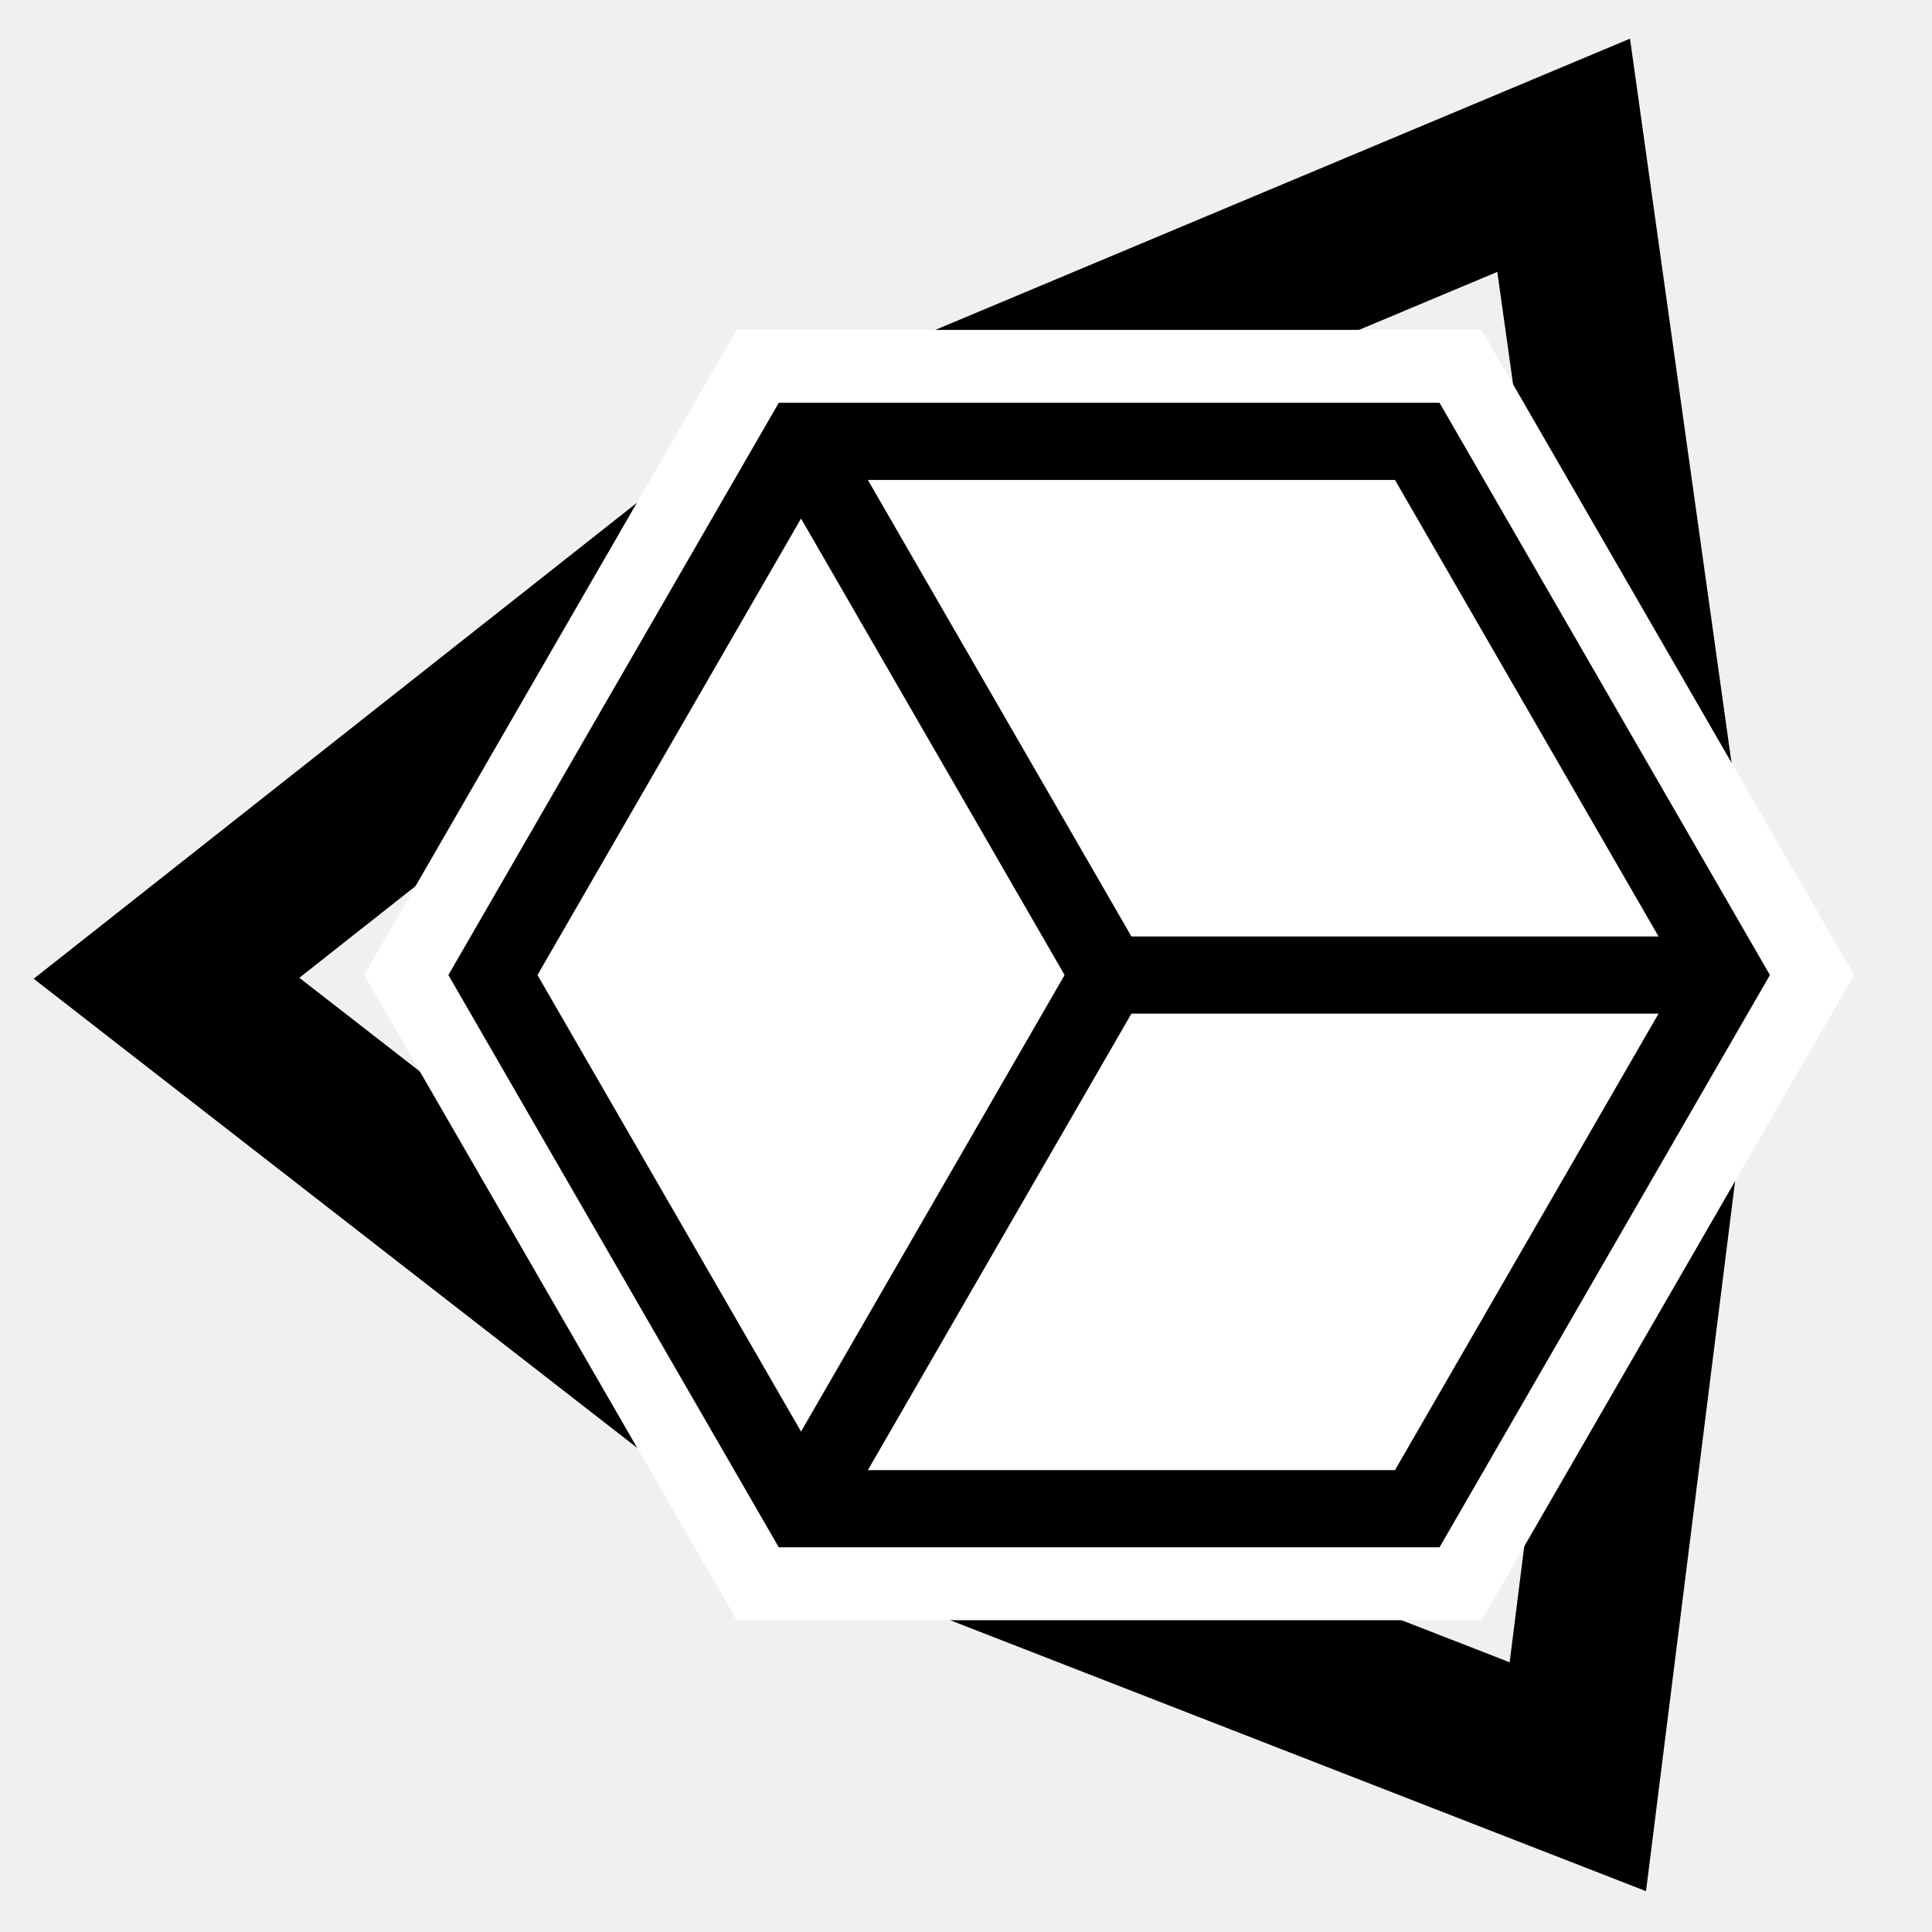
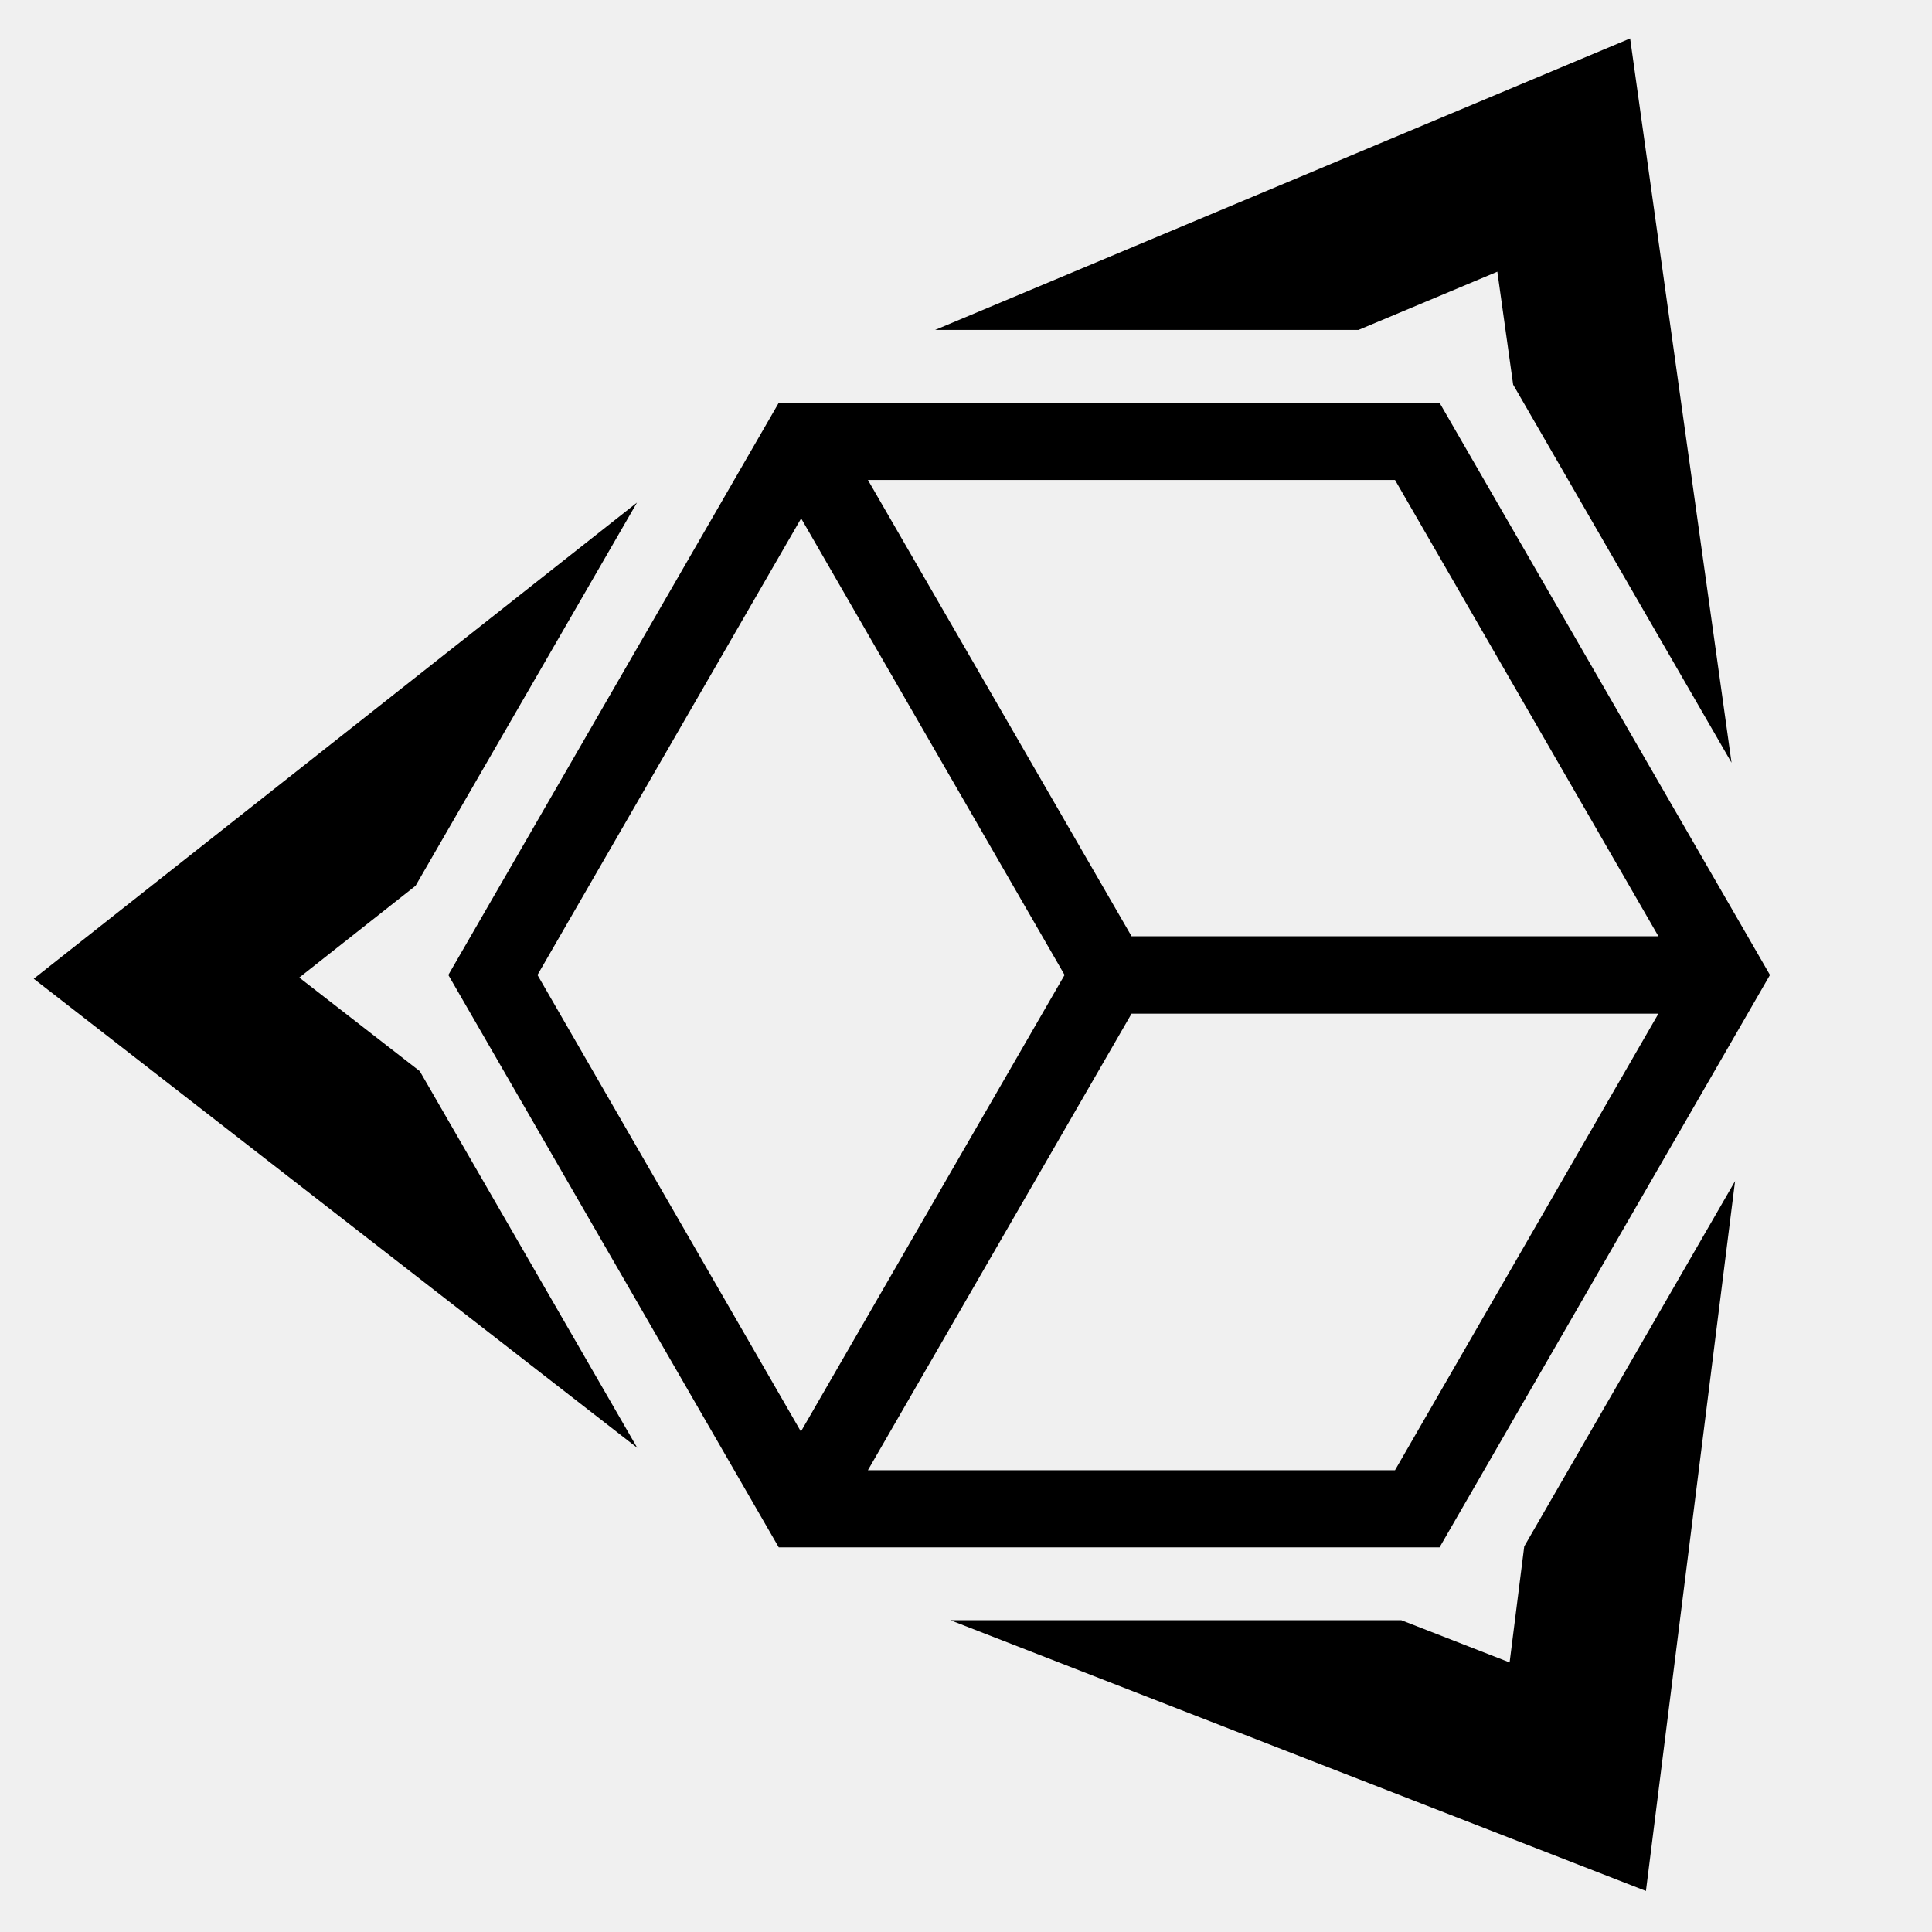
<svg xmlns="http://www.w3.org/2000/svg" width="256" height="256" id="svg2" version="1.1">
  <defs id="defs4">
    </defs>
  <g id="layer1" transform="translate(0,-796.3622)">
-     <g id="g4140" transform="matrix(0.3194919,0,0,0.3194919,10.77422,748.7706)">
-       <path id="path3352" d="M 301.441,344.722 35.343,554.69 301.441,761.534 620.667,885.836 662.412,553.128 614.786,213.357 z" style="fill:none;stroke:#000000;stroke-width:67.932;stroke-linecap:butt;stroke-linejoin:miter;stroke-miterlimit:4;stroke-opacity:1;stroke-dasharray:none" />
-       <path transform="matrix(1.127396,0,0,1.127396,426.2844,-633.0822)" style="fill:#ffffff;stroke:#ffffff;stroke-width:32" id="path4132" d="M 255.569,1052.362 127.784,1273.691 -127.784,1273.691 -255.569,1052.362 -127.784,831.033 127.784,831.033 z" />
-       <g transform="translate(426.2844,-499.0154)" style="stroke:#000000" id="g4134">
-         <path style="fill:none;stroke:#000000;stroke-width:32" id="path3324" d="M 255.569,1052.362 127.784,1273.691 -127.784,1273.691 -255.569,1052.362 -127.784,831.033 127.784,831.033 z" />
-         <path style="fill:none;stroke:#000000;stroke-width:32;stroke-linecap:butt;stroke-linejoin:miter;stroke-opacity:1" d="M -127.784,831.033 0,1052.362" id="path3326" />
-         <path style="fill:none;stroke:#000000;stroke-width:32;stroke-linecap:butt;stroke-linejoin:miter;stroke-opacity:1" d="M -127.784,1273.691 0,1052.362" id="path3328" />
-         <path style="fill:none;stroke:#000000;stroke-width:32;stroke-linecap:butt;stroke-linejoin:miter;stroke-opacity:1" d="M 255.569,1052.362 0,1052.362" id="path3330" />
-       </g>
-     </g>
+     <path style="font-size:medium;font-style:normal;font-variant:normal;font-weight:normal;font-stretch:normal;text-indent:0;text-align:start;text-decoration:none;line-height:normal;letter-spacing:normal;word-spacing:normal;text-transform:none;direction:ltr;block-progression:tb;writing-mode:lr-tb;text-anchor:start;baseline-shift:baseline;color:#000000;fill:#000000;fill-opacity:1;stroke:none;stroke-width:21.704;marker:none;visibility:visible;display:inline;overflow:visible;enable-background:accumulate;font-family:Sans;-inkscape-font-specification:Sans" d="M 216,5.094 123.906,43.719 180,43.719 198.406,36 200.5,50.969 229.438,101.062 z M 84.406,66.594 4.469,129.688 84.438,191.844 55.625,141.938 39.656,129.531 55.062,117.375 z M 229.906,156.5 201.969,204.906 200.031,220.281 185.688,214.688 125.938,214.688 218.094,250.562 z" transform="translate(0,796.3622)" id="path3352" />
+     <path style="font-size:medium;font-style:normal;font-variant:normal;font-weight:normal;font-stretch:normal;text-indent:0;text-align:start;text-decoration:none;line-height:normal;letter-spacing:normal;word-spacing:normal;text-transform:none;direction:ltr;block-progression:tb;writing-mode:lr-tb;text-anchor:start;baseline-shift:baseline;color:#000000;fill:#000000;fill-opacity:1;stroke:none;stroke-width:32;marker:none;visibility:visible;display:inline;overflow:visible;enable-background:accumulate;font-family:Sans;-inkscape-font-specification:Sans" d="M 103.188,53.375 59.406,129.188 103.188,205.031 190.75,205.031 234.531,129.188 190.75,53.375 z M 115,63.594 184.844,63.594 219.75,124.062 149.938,124.062 z M 106.156,68.688 141.062,129.188 106.125,189.688 71.219,129.188 z M 149.938,134.312 219.75,134.312 184.844,194.812 115,194.812 z" transform="translate(0,796.3622)" id="path3324" />
  </g>
</svg>
